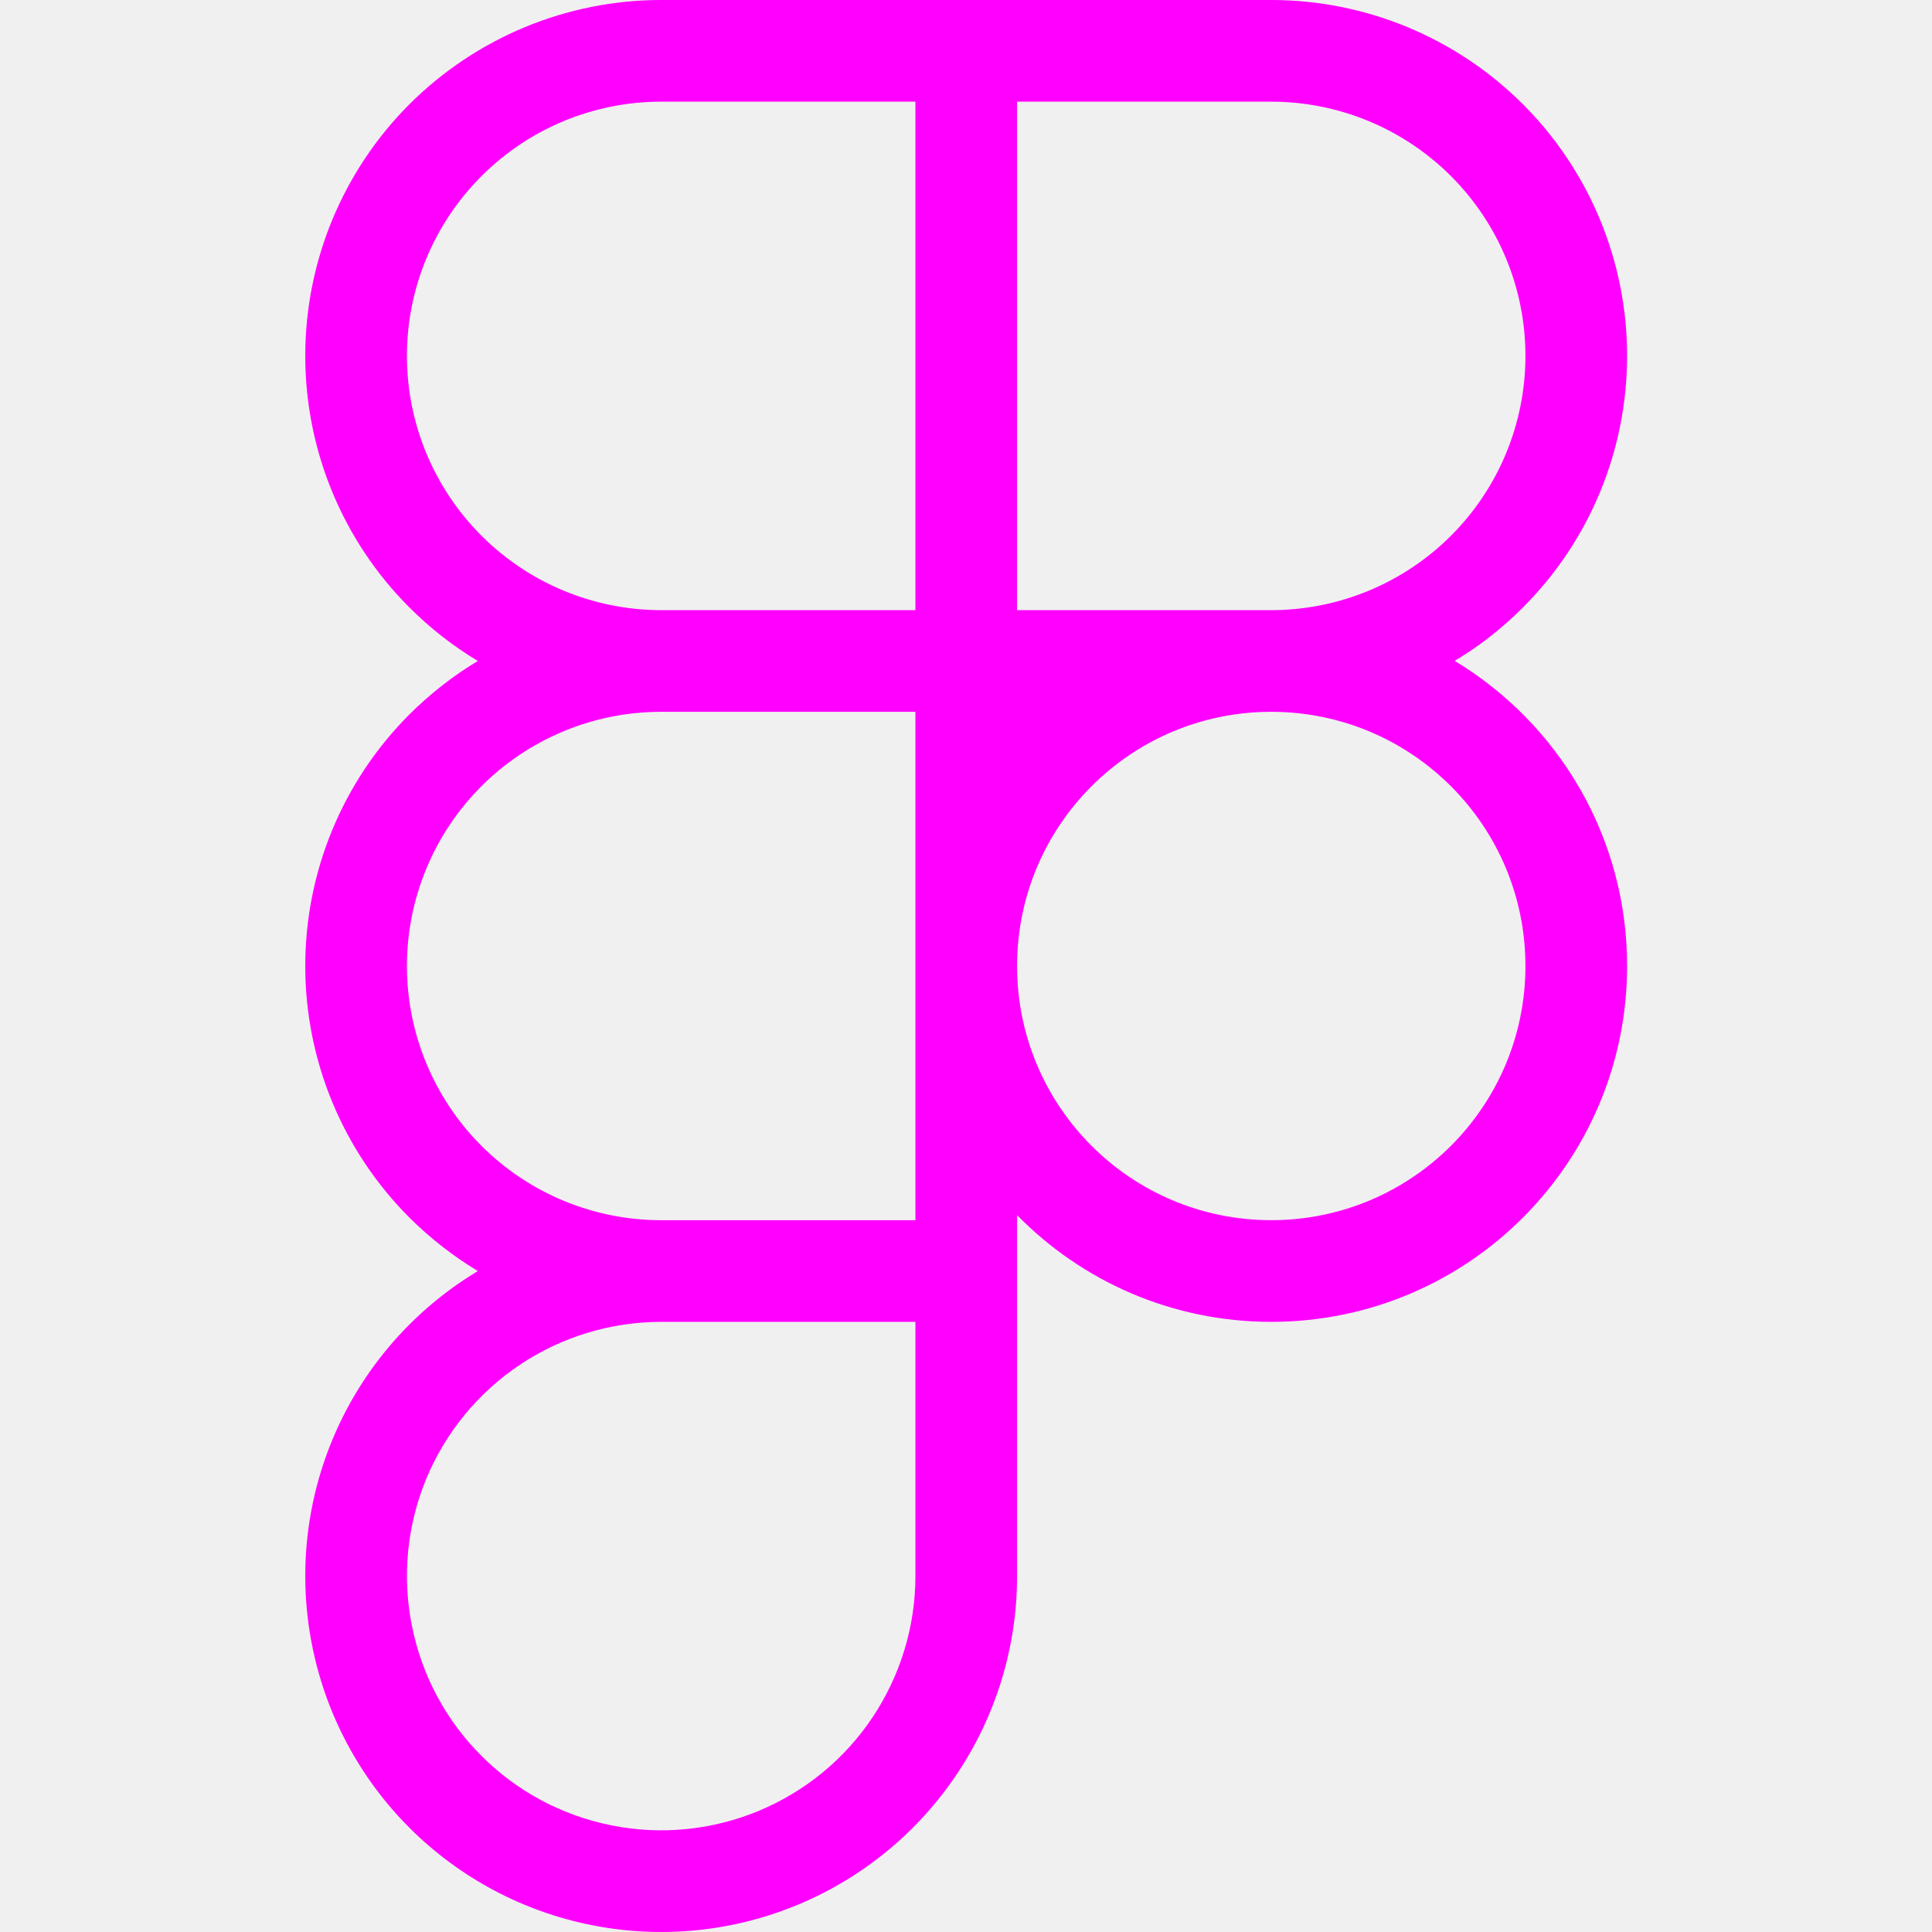
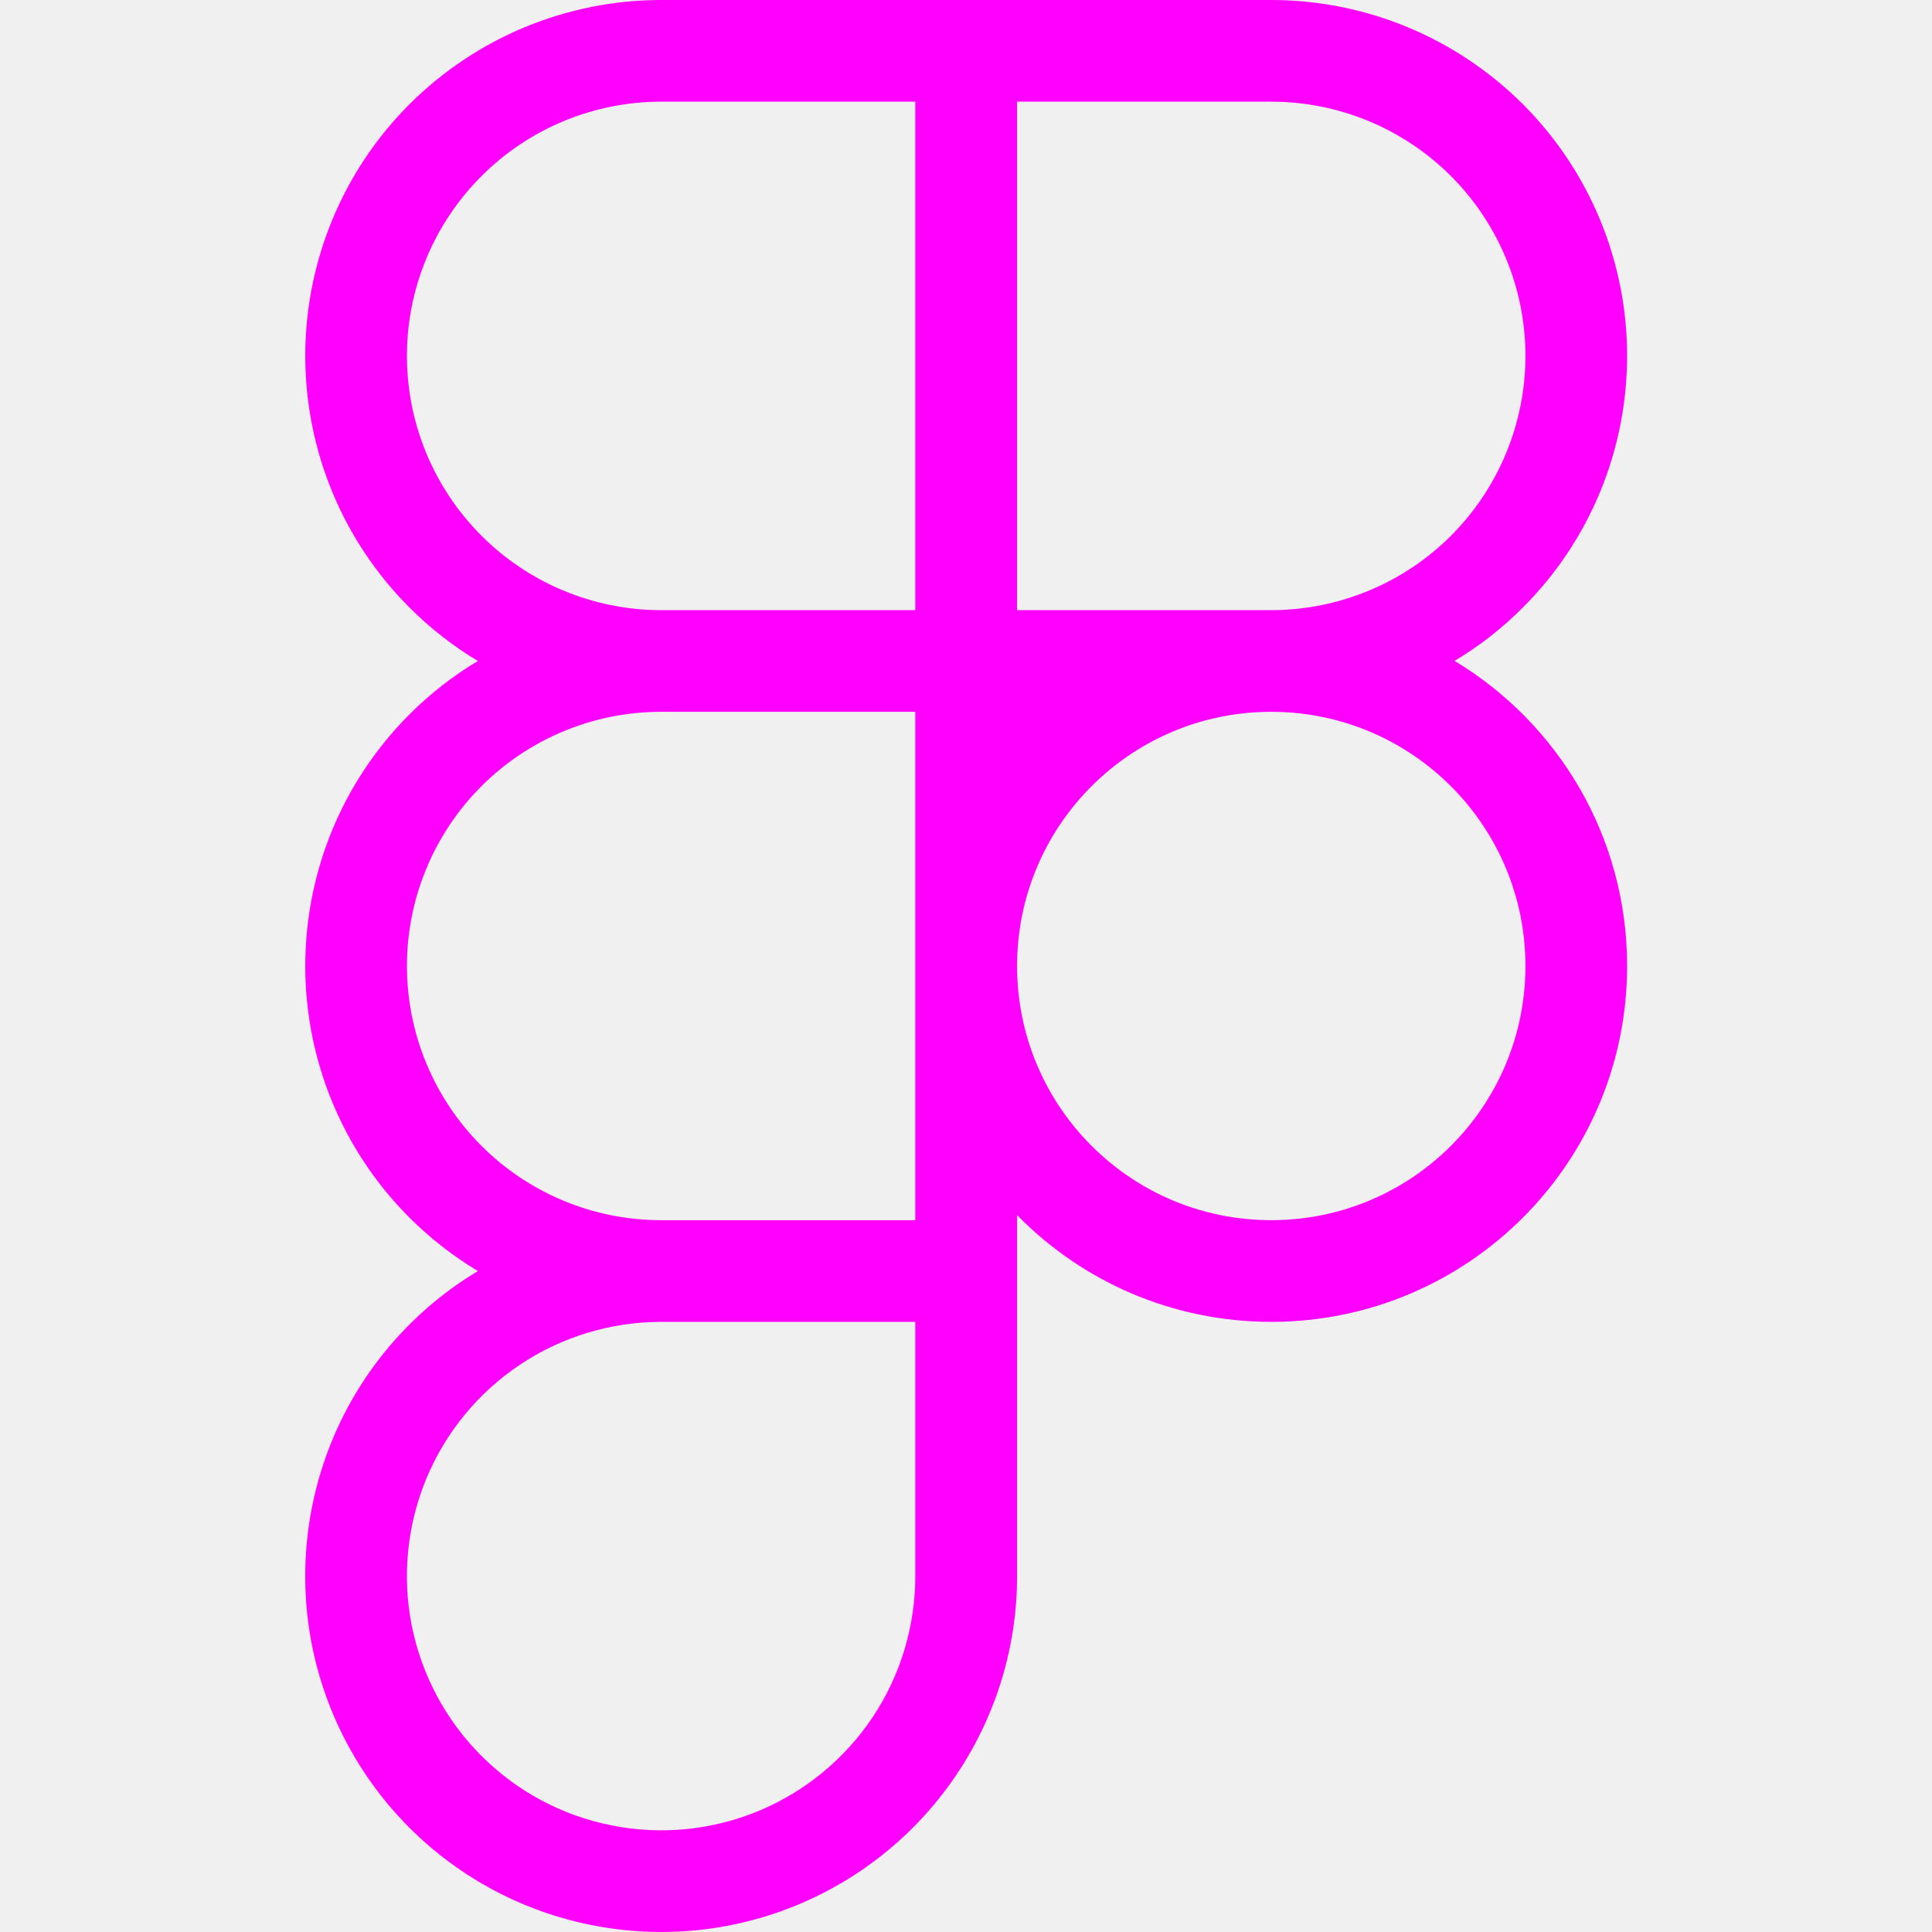
<svg xmlns="http://www.w3.org/2000/svg" width="16" height="16" viewBox="0 0 16 16" fill="none">
-   <g clip-path="url(#clip0_1_415)">
-     <path fill-rule="evenodd" clip-rule="evenodd" d="M5.475 0C4.694 0 3.944 0.311 3.391 0.863C2.838 1.416 2.528 2.166 2.528 2.947C2.528 3.729 2.838 4.479 3.391 5.031C3.563 5.203 3.753 5.351 3.957 5.474C3.753 5.596 3.563 5.745 3.391 5.916C2.838 6.469 2.528 7.218 2.528 8C2.528 8.782 2.838 9.531 3.391 10.084C3.563 10.255 3.753 10.403 3.957 10.526C3.917 10.551 3.877 10.576 3.838 10.602C3.353 10.926 2.975 11.386 2.752 11.925C2.529 12.463 2.471 13.056 2.585 13.628C2.698 14.199 2.979 14.725 3.391 15.137C3.803 15.549 4.329 15.83 4.9 15.943C5.472 16.057 6.065 15.999 6.603 15.776C7.142 15.553 7.602 15.175 7.926 14.69C8.25 14.205 8.423 13.636 8.423 13.053V10.526V10.525V10.063C8.958 10.609 9.703 10.947 10.528 10.947C12.156 10.947 13.475 9.628 13.475 8C13.475 6.928 12.903 5.989 12.047 5.473C12.251 5.351 12.441 5.203 12.612 5.031C13.165 4.479 13.475 3.729 13.475 2.947C13.475 2.166 13.165 1.416 12.612 0.863C12.059 0.311 11.31 0 10.528 0H5.475ZM5.474 10.105C4.916 10.105 4.381 9.883 3.987 9.489C3.592 9.094 3.37 8.558 3.37 8C3.37 7.442 3.592 6.906 3.987 6.511C4.378 6.12 4.909 5.898 5.463 5.895L5.475 5.895L7.581 5.895V10.105H5.474ZM4.306 11.302C4.651 11.071 5.058 10.948 5.473 10.947L7.581 10.947V13.053C7.581 13.469 7.457 13.876 7.226 14.222C6.995 14.569 6.666 14.838 6.281 14.998C5.896 15.157 5.473 15.199 5.065 15.117C4.656 15.036 4.281 14.836 3.987 14.541C3.692 14.247 3.492 13.872 3.411 13.463C3.329 13.055 3.371 12.632 3.53 12.247C3.69 11.862 3.959 11.534 4.306 11.302ZM10.541 5.053L10.528 5.053L10.508 5.053L8.423 5.053V0.842H10.528C11.086 0.842 11.622 1.064 12.017 1.459C12.412 1.854 12.633 2.389 12.633 2.947C12.633 3.506 12.412 4.041 12.017 4.436C11.625 4.828 11.095 5.049 10.541 5.053ZM10.511 5.895C9.356 5.904 8.423 6.843 8.423 8C8.423 9.163 9.365 10.105 10.528 10.105C11.691 10.105 12.633 9.163 12.633 8C12.633 6.842 11.698 5.902 10.541 5.895L10.528 5.895H10.511ZM5.475 5.053H7.581V0.842H5.475C4.917 0.842 4.381 1.064 3.987 1.459C3.592 1.854 3.37 2.389 3.37 2.947C3.37 3.506 3.592 4.041 3.987 4.436C4.378 4.828 4.909 5.049 5.463 5.053L5.475 5.053Z" fill="#FF00FF" />
+   <g clip-path="url(#clip0_1406_3482)">
+     <path fill-rule="evenodd" clip-rule="evenodd" d="M5.475 0C4.694 0 3.944 0.311 3.391 0.863C2.838 1.416 2.528 2.166 2.528 2.947C2.528 3.729 2.838 4.479 3.391 5.031C3.562 5.203 3.753 5.351 3.957 5.474C3.753 5.596 3.562 5.745 3.391 5.916C2.838 6.469 2.528 7.218 2.528 8C2.528 8.782 2.838 9.531 3.391 10.084C3.562 10.255 3.753 10.403 3.957 10.526C3.917 10.551 3.877 10.576 3.838 10.602C3.353 10.926 2.975 11.386 2.752 11.925C2.529 12.463 2.471 13.056 2.584 13.628C2.698 14.199 2.979 14.725 3.391 15.137C3.803 15.549 4.329 15.83 4.9 15.943C5.472 16.057 6.065 15.999 6.603 15.776C7.142 15.553 7.602 15.175 7.926 14.69C8.25 14.205 8.423 13.636 8.423 13.053V10.526V10.525V10.063C8.958 10.609 9.703 10.947 10.528 10.947C12.156 10.947 13.475 9.628 13.475 8C13.475 6.928 12.903 5.989 12.046 5.473C12.251 5.351 12.441 5.203 12.612 5.031C13.165 4.479 13.475 3.729 13.475 2.947C13.475 2.166 13.165 1.416 12.612 0.863C12.059 0.311 11.31 0 10.528 0H5.475ZM5.474 10.105C4.916 10.105 4.381 9.883 3.987 9.489C3.592 9.094 3.37 8.558 3.37 8C3.37 7.442 3.592 6.906 3.987 6.511C4.378 6.12 4.909 5.898 5.462 5.895L5.475 5.895L7.58 5.895V10.105H5.474ZM4.306 11.302C4.651 11.071 5.058 10.948 5.473 10.947L7.58 10.947V13.053C7.58 13.469 7.457 13.876 7.226 14.222C6.994 14.569 6.666 14.838 6.281 14.998C5.896 15.157 5.473 15.199 5.065 15.117C4.656 15.036 4.281 14.836 3.987 14.541C3.692 14.247 3.492 13.872 3.41 13.463C3.329 13.055 3.371 12.632 3.53 12.247C3.69 11.862 3.959 11.534 4.306 11.302ZM10.541 5.053L10.528 5.053L10.508 5.053L8.423 5.053V0.842H10.528C11.086 0.842 11.622 1.064 12.017 1.459C12.411 1.854 12.633 2.389 12.633 2.947C12.633 3.506 12.411 4.041 12.017 4.436C11.625 4.828 11.094 5.049 10.541 5.053ZM10.511 5.895C9.356 5.904 8.423 6.843 8.423 8C8.423 9.163 9.365 10.105 10.528 10.105C11.691 10.105 12.633 9.163 12.633 8C12.633 6.842 11.697 5.902 10.541 5.895L10.528 5.895H10.511ZM5.475 5.053H7.58V0.842H5.475C4.917 0.842 4.381 1.064 3.987 1.459C3.592 1.854 3.37 2.389 3.37 2.947C3.37 3.506 3.592 4.041 3.987 4.436C4.378 4.828 4.909 5.049 5.462 5.053L5.475 5.053Z" fill="#FF00FF" />
  </g>
  <defs>
-     <clipPath id="clip0_1_415">
+     <clipPath id="clip0_1406_3482">
      <rect width="16" height="16" fill="white" />
    </clipPath>
  </defs>
</svg>
